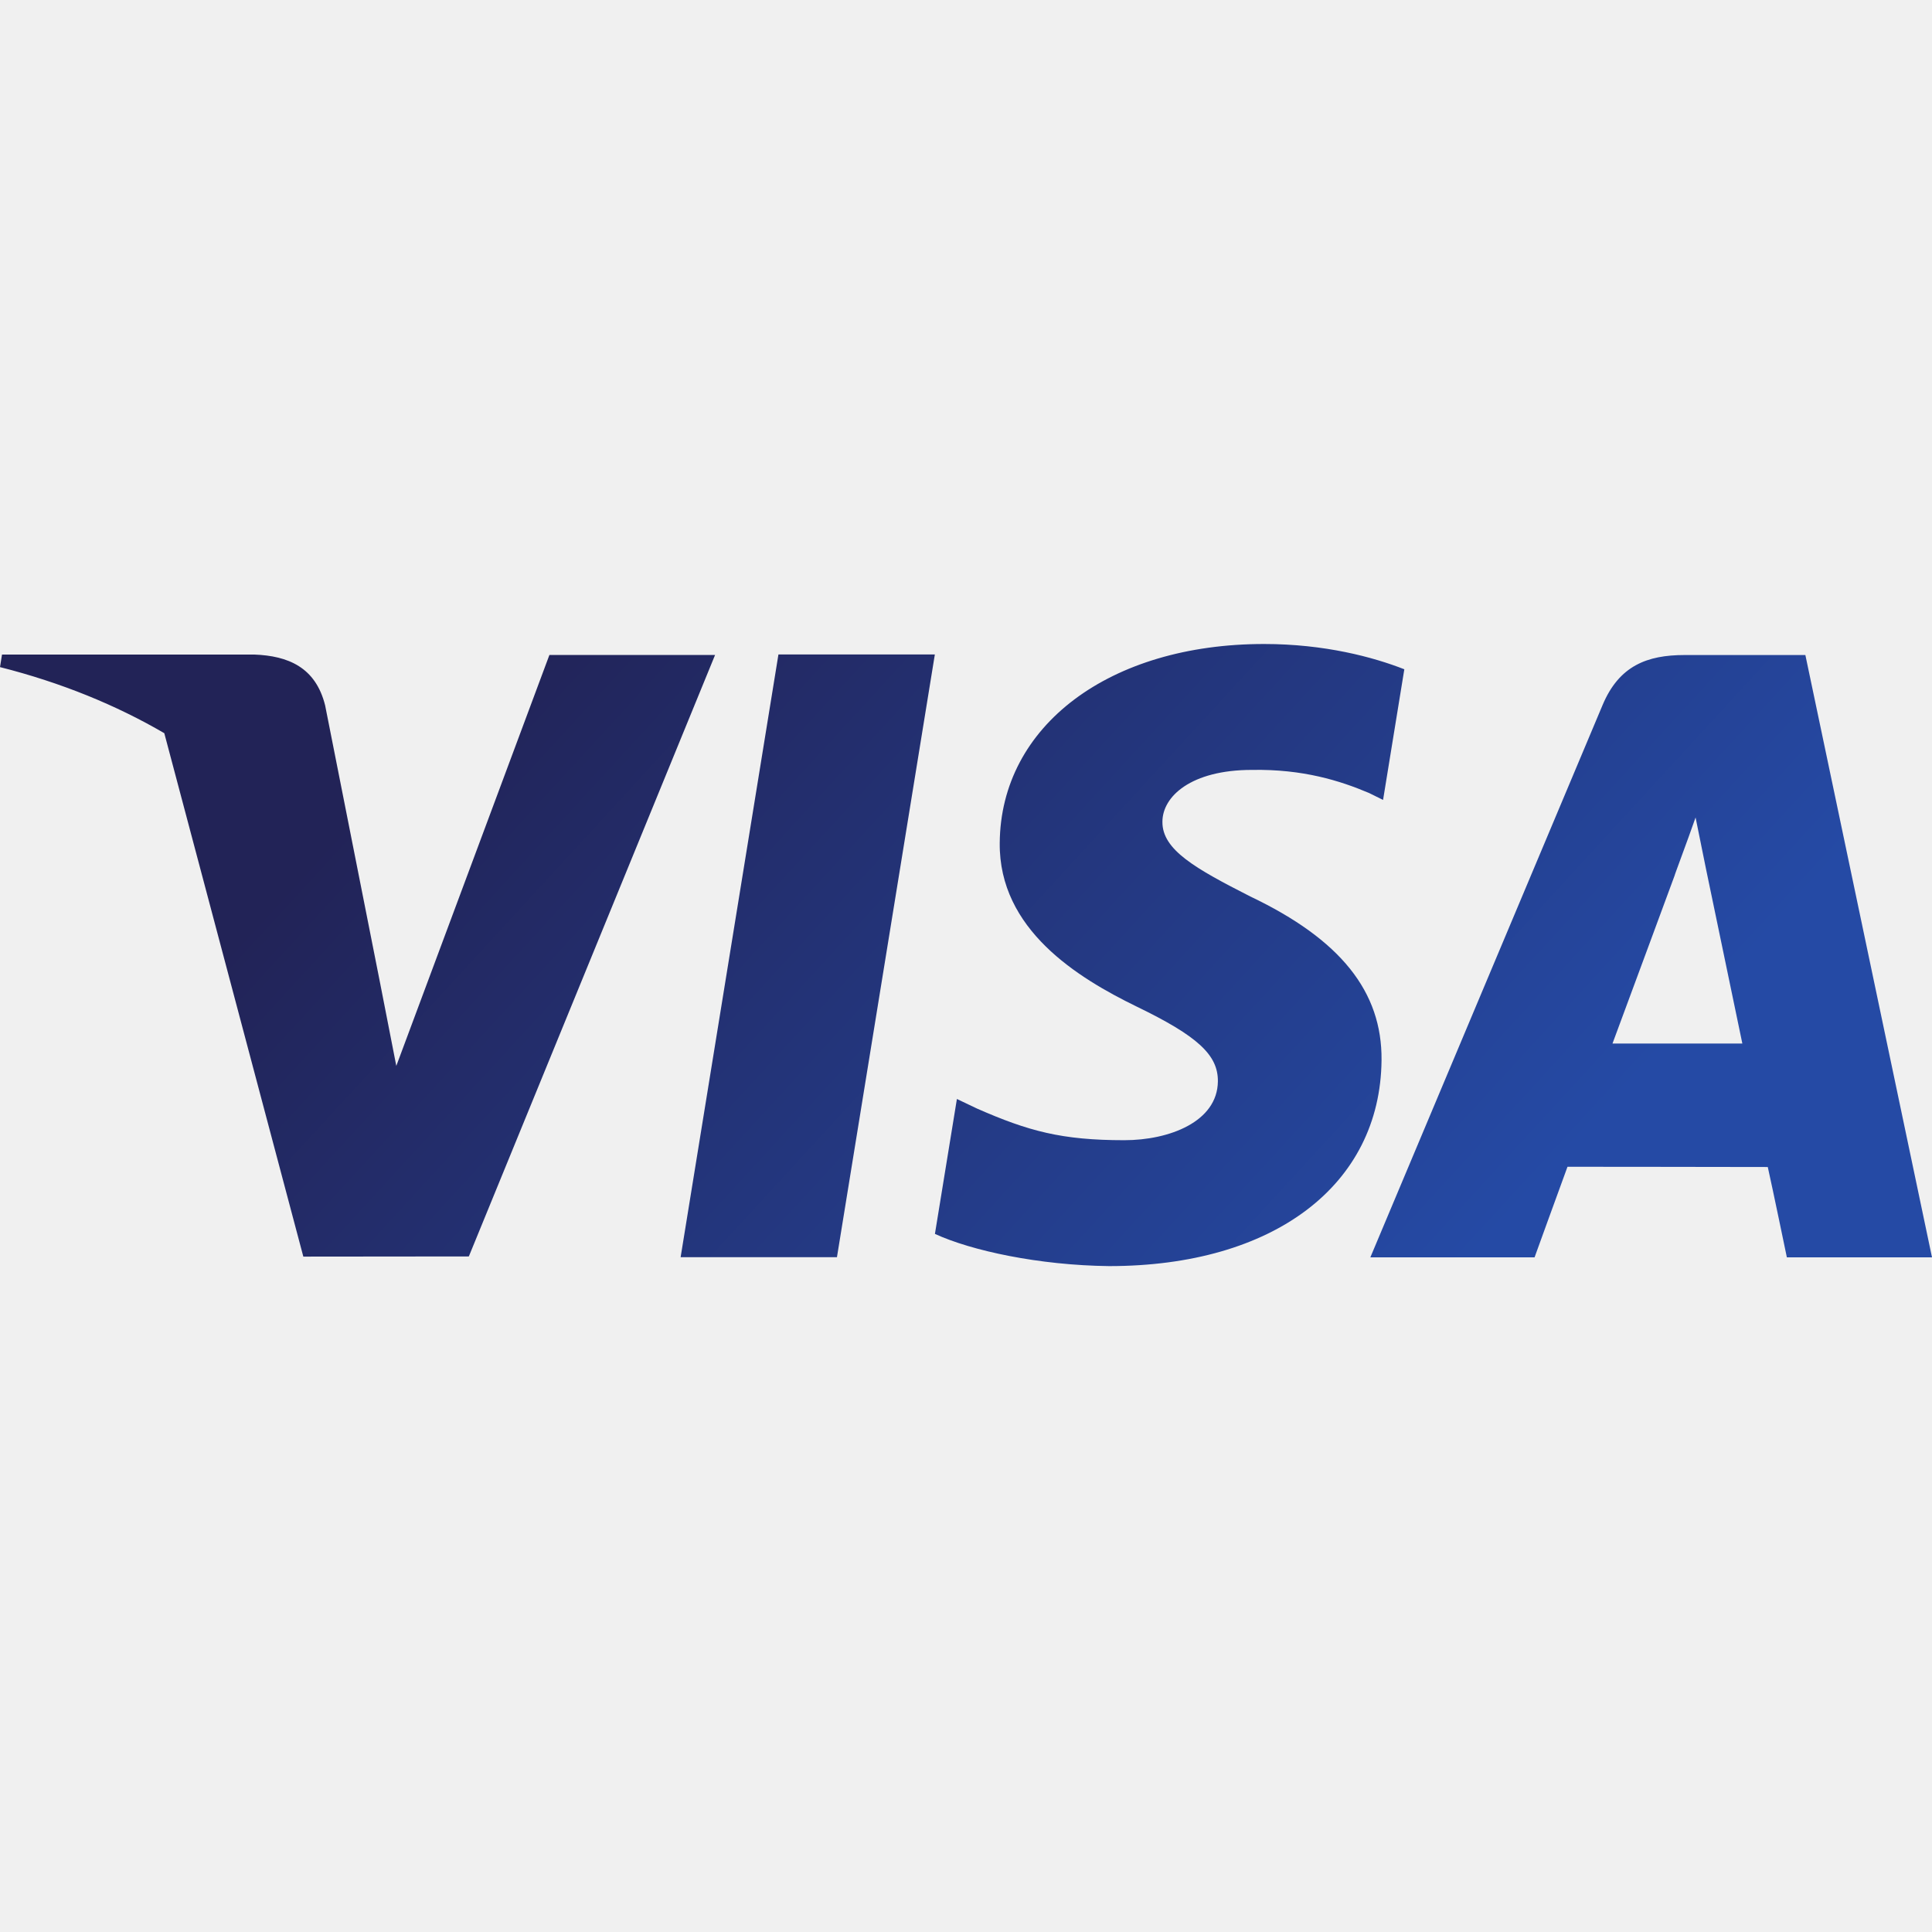
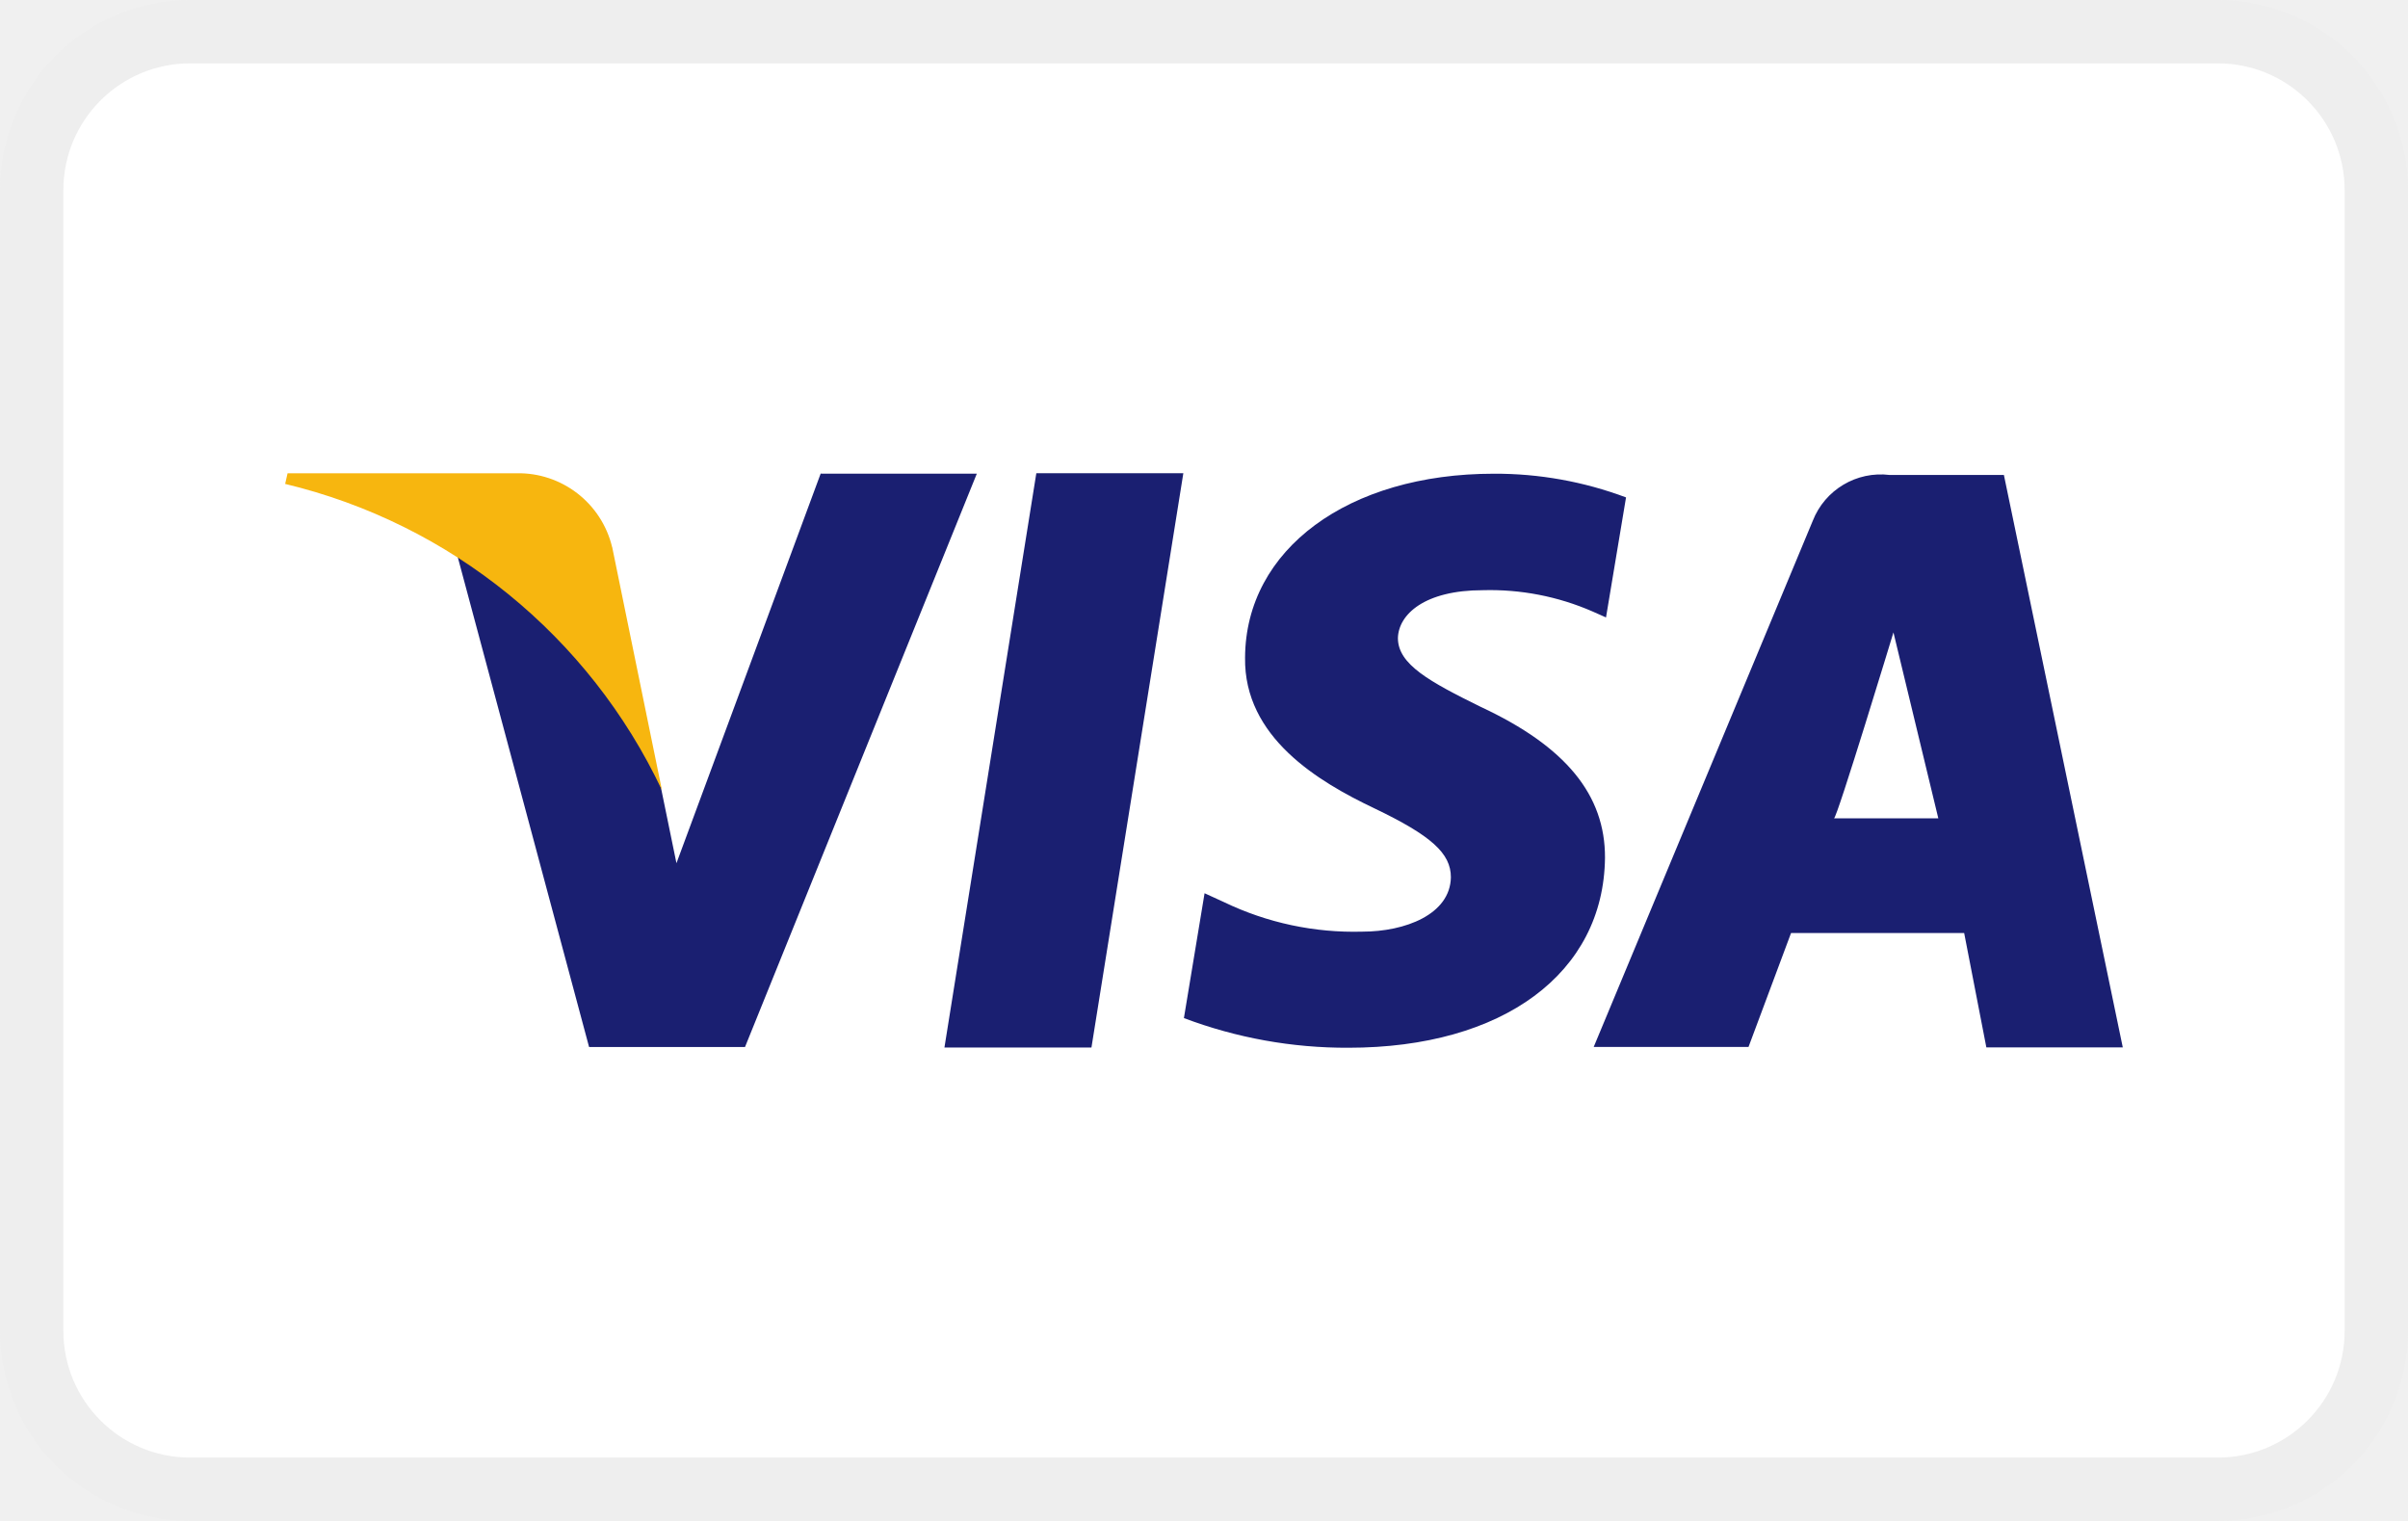
- <svg xmlns="http://www.w3.org/2000/svg" width="24" height="24" viewBox="0 0 24 24" fill="none">
-   <path fill-rule="evenodd" clip-rule="evenodd" d="M15.703 8C16.456 8 17.06 8.163 17.445 8.314L17.181 9.937L17.007 9.851C16.648 9.699 16.188 9.553 15.553 9.564C14.792 9.564 14.44 9.896 14.44 10.208C14.436 10.558 14.852 10.79 15.531 11.136C16.652 11.67 17.17 12.318 17.162 13.17C17.147 14.724 15.821 15.728 13.778 15.728C12.907 15.718 12.068 15.537 11.614 15.328L11.887 13.652L12.137 13.771C12.775 14.051 13.188 14.164 13.966 14.164C14.525 14.164 15.124 13.935 15.129 13.433C15.132 13.105 14.878 12.871 14.122 12.505C13.385 12.146 12.408 11.546 12.419 10.471C12.431 9.015 13.783 8 15.703 8ZM9.67 8.13L8.455 15.617H10.397L11.613 8.13H9.67ZM22.427 8.137H20.926C20.461 8.137 20.113 8.27 19.908 8.758L17.023 15.619H19.063C19.063 15.619 19.397 14.697 19.472 14.494C19.577 14.494 20.07 14.495 20.594 14.495C21.183 14.496 21.81 14.497 21.96 14.497C22.019 14.759 22.197 15.619 22.197 15.619H24L22.427 8.137ZM20.805 10.87C20.805 10.87 20.192 12.531 20.031 12.963H21.644C21.566 12.588 21.194 10.801 21.194 10.801L21.063 10.155C21.012 10.302 20.941 10.496 20.886 10.645L20.886 10.645C20.836 10.781 20.8 10.879 20.805 10.87ZM6.825 8.136L4.923 13.241L4.72 12.203C4.72 12.203 4.72 12.203 4.72 12.203L4.039 8.763C3.921 8.289 3.58 8.147 3.158 8.131H0.025L0 8.287C0.762 8.48 1.444 8.76 2.041 9.108L3.768 15.61L5.824 15.608L8.883 8.136H6.825Z" fill="url(#paint0_linear)" />
-   <defs>
-     <linearGradient id="paint0_linear" x1="3.876" y1="10.658" x2="14.174" y2="20.121" gradientUnits="userSpaceOnUse">
-       <stop stop-color="#222357" />
-       <stop offset="1" stop-color="#254AA5" />
-     </linearGradient>
-   </defs>
+ <svg xmlns="http://www.w3.org/2000/svg" width="38" height="24" viewBox="0 0 38 24" fill="none">
+   <rect width="38" height="24" rx="3" fill="#fff" />
+   <path d="M16.354 7.467l-1.45 9.062h2.32l1.45-9.062h-2.32zm7.017 3.689c-.814-.401-1.311-.672-1.311-1.088.01-.373.421-.755 1.34-.755a4.048 4.048 0 011.732.336l.212.094.316-1.894a5.872 5.872 0 00-2.088-.374c-2.296 0-3.915 1.194-3.924 2.9-.02 1.26 1.157 1.96 2.04 2.38.9.431 1.208.71 1.208 1.088-.01.588-.725.858-1.397.858a4.73 4.73 0 01-2.184-.466l-.306-.14-.326 1.97a7.263 7.263 0 002.595.468c2.442 0 4.03-1.177 4.05-2.997.004-.99-.616-1.755-1.957-2.38zm8.253-3.661h-1.801a1.153 1.153 0 00-1.217.725l-3.456 8.3h2.443l.671-1.797h2.732l.35 1.804h2.153l-1.876-9.032zm-2.682 5.418c.047 0 .938-2.934.938-2.934l.708 2.934h-1.646zM12.953 7.467l-2.278 6.154-.248-1.208a6.767 6.767 0 00-3.218-3.677l2.087 7.785h2.461l3.658-9.047h-2.461v-.007z" fill="#1A1F71" />
+   <path d="M9.66 8.634a1.52 1.52 0 00-1.512-1.166h-3.61l-.038.168a8.86 8.86 0 015.946 4.833l-.785-3.835z" fill="#F7B60F" />
+   <rect x=".5" y=".5" width="37" height="23" rx="2.5" stroke="#000" stroke-opacity=".07" />
</svg>
